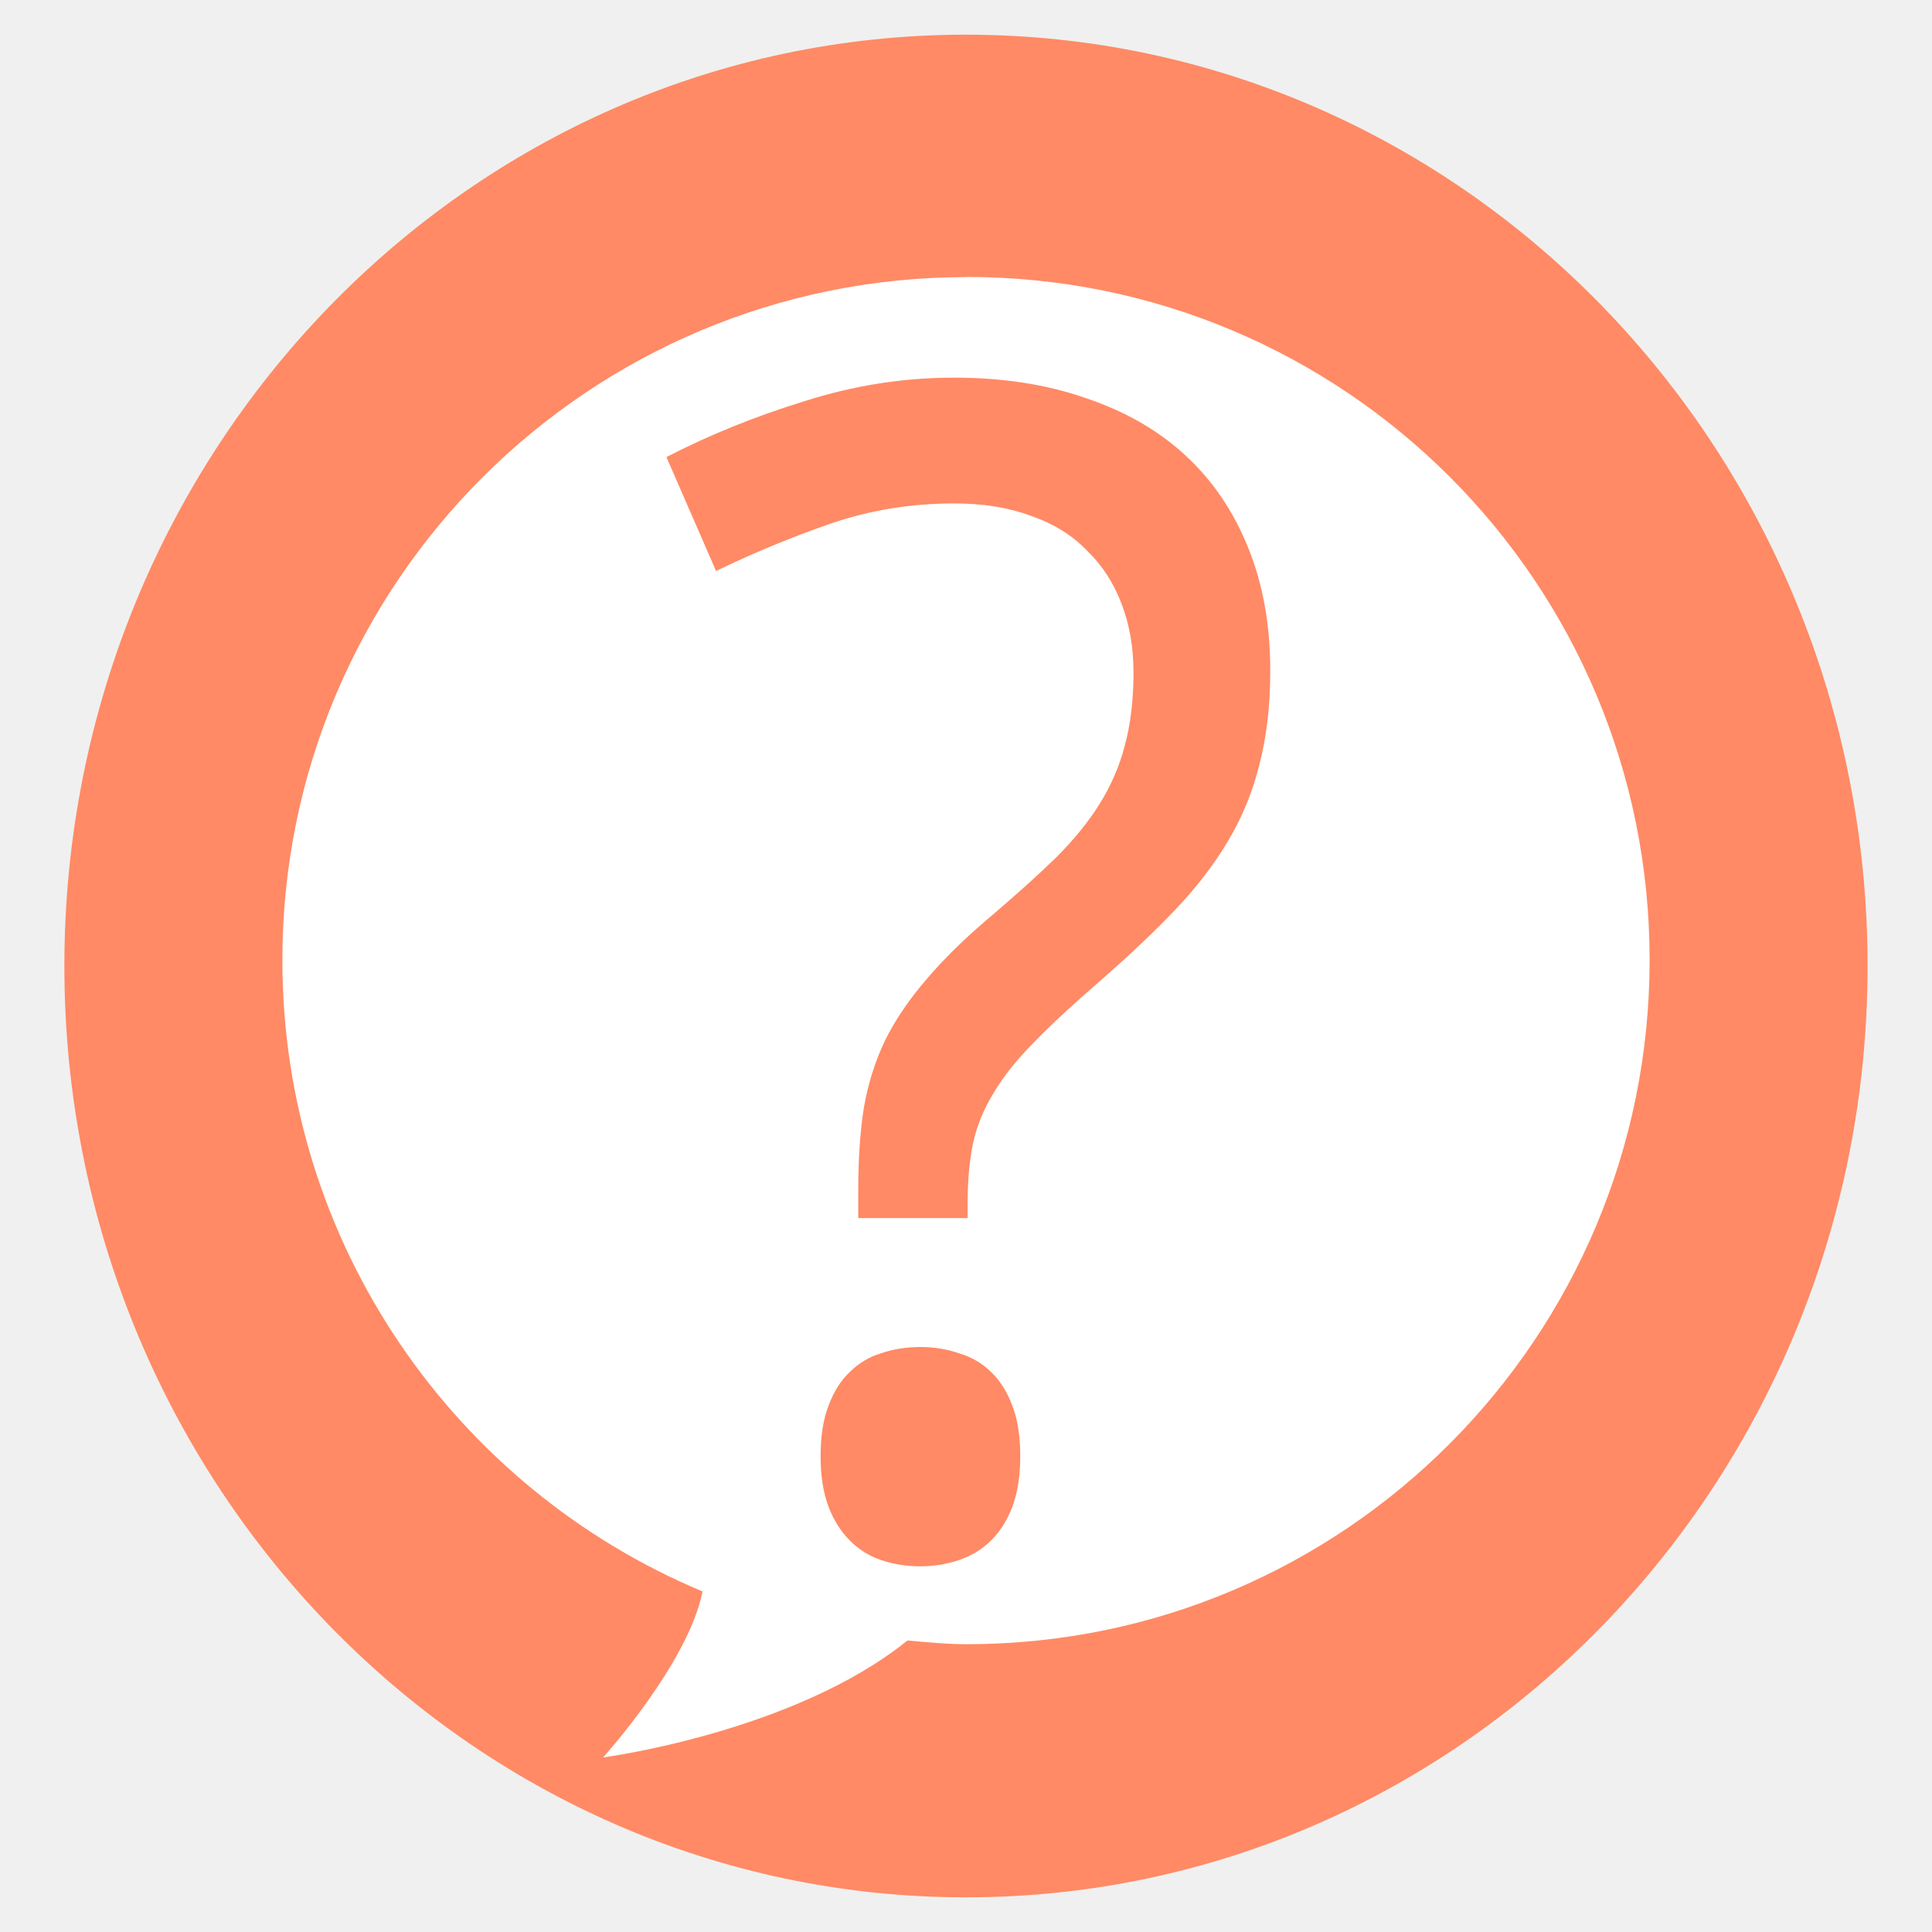
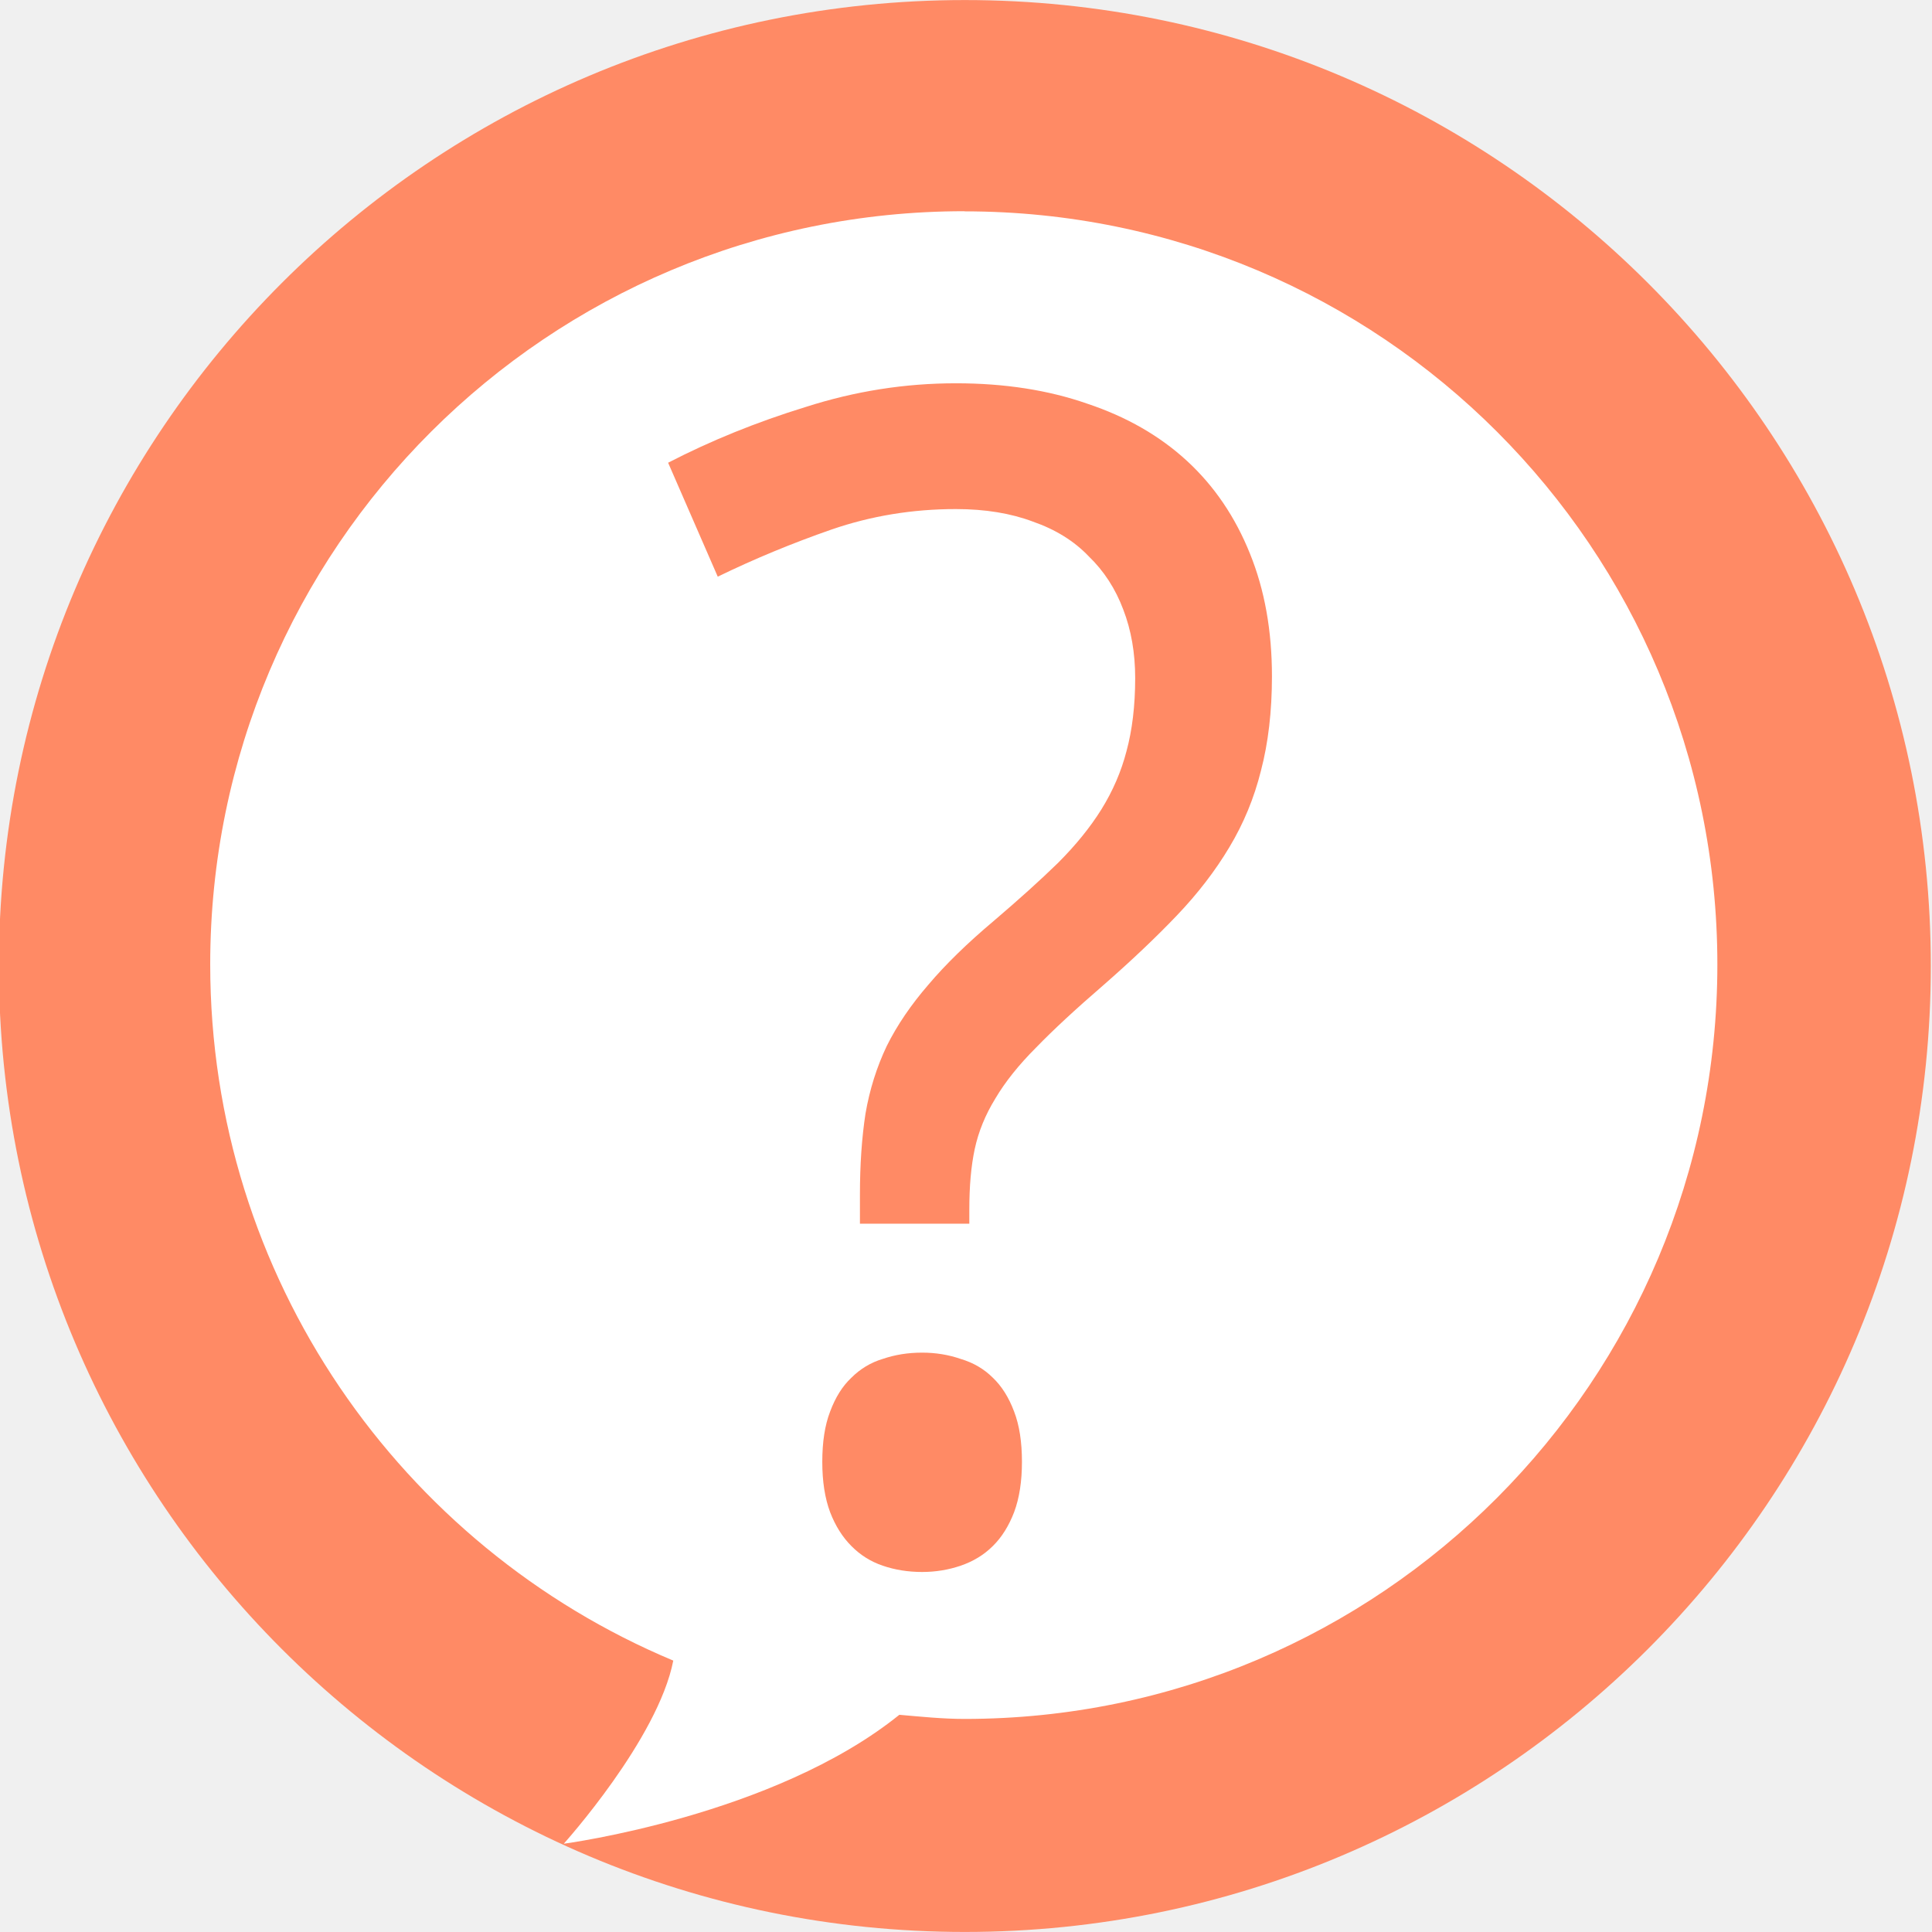
<svg xmlns="http://www.w3.org/2000/svg" xmlns:xlink="http://www.w3.org/1999/xlink" width="48" height="48" id="svg2" version="1.1" viewBox="0 0 13.547 13.547">
  <defs id="defs4">
    <linearGradient id="linearGradient4016">
      <stop style="stop-color:#000000;stop-opacity:1;" offset="0" id="stop4018" />
      <stop id="stop4026" offset="0.908" style="stop-color:#585858;stop-opacity:1;" />
      <stop style="stop-color:#000000;stop-opacity:1;" offset="1" id="stop4020" />
    </linearGradient>
    <linearGradient id="linearGradient4004">
      <stop id="stop4012" offset="0" style="stop-color:#23b28f;stop-opacity:1;" />
      <stop style="stop-color:#23b28f;stop-opacity:1;" offset="0.862" id="stop4014" />
      <stop style="stop-color:#000000;stop-opacity:1;" offset="1" id="stop4008" />
    </linearGradient>
    <linearGradient id="linearGradient3996">
      <stop style="stop-color:#ff8a65;stop-opacity:1;" offset="0" id="stop3998" />
      <stop style="stop-color:#ff8a65;stop-opacity:0.5;" offset="1" id="stop4000" />
    </linearGradient>
    <radialGradient xlink:href="#linearGradient3996" id="radialGradient4002" cx="24.129" cy="24.261" fx="24.129" fy="24.261" r="13.752" gradientUnits="userSpaceOnUse" />
  </defs>
  <g id="layer1" transform="translate(38.11915,-397.8449)" style="display:inline">
-     <path style="fill:#ff8a65;fill-opacity:1;stroke:none" id="path3219" d="m 27.058,34.025 c 0,7.718 -6.057,13.975 -13.529,13.975 -7.472,0 -13.529,-6.257 -13.529,-13.975 0,-7.718 6.057,-13.975 13.529,-13.975 7.472,0 13.529,6.257 13.529,13.975 z" transform="matrix(0.4672905,0,0,0.4672905,-37.66782,388.7189)" />
+     <path style="fill:#ff8a65;fill-opacity:1;stroke:none" id="path3219" d="m 27.058,34.025 a 13.529,13.975 0 1 1 -27.058,0 13.529,13.975 0 1 1 27.058,0 z" transform="matrix(0.5006506,0,0,0.4846623,-38.12702,388.1278)" />
  </g>
  <g id="layer3">
-     <path style="fill:#ffffff;fill-opacity:1;stroke:none" d="m 6.778,1.943 c -2.648,0 -4.798,2.141 -4.798,4.789 0,1.993 1.215,3.704 2.946,4.427 -0.098,0.501 -0.697,1.164 -0.697,1.164 0,0 1.336,-0.176 2.134,-0.82 0.136,0.012 0.276,0.026 0.415,0.026 2.648,0 4.789,-2.15 4.789,-4.798 0,-2.648 -2.141,-4.789 -4.789,-4.789 z" id="path4029" />
+     <path style="fill:#ffffff;fill-opacity:1;stroke:none" d="m 6.762,1.481 c -2.919,0 -5.288,2.361 -5.288,5.281 0,2.197 1.34,4.084 3.247,4.882 -0.108,0.552 -0.768,1.284 -0.768,1.284 0,0 1.473,-0.194 2.353,-0.904 0.15,0.013 0.304,0.029 0.457,0.029 2.919,0 5.279,-2.371 5.279,-5.29 0,-2.92 -2.36,-5.281 -5.279,-5.281 z" id="path4029" />
+   </g>
+   <g id="layer2" style="display:none">
+     <path style="fill:#ff8a65;fill-opacity:1;stroke:none" d="m 3.509,7.028 c -0.191,0.97 2.512,1.706 4.175,1.779 0.85,0.038 2.293,-0.082 2.378,-0.929 0.059,-0.59 -1.496,-0.96 -1.496,-0.96 0,0 -0.248,-1.183 -0.661,-1.575 C 7.451,4.914 6.763,4.755 6.141,4.714 5.567,4.676 5.049,4.86 4.613,5.107 4.081,5.41 3.871,5.189 3.509,7.028 z" id="path3990" />
  </g>
  <g id="layer4">
-     <g style="font-size:11.289px;font-style:normal;font-variant:normal;font-weight:normal;font-stretch:normal;line-height:125%;letter-spacing:0px;word-spacing:0px;fill:#ff8a65;fill-opacity:1;stroke:none;font-family:DejaVu Sans;-inkscape-font-specification:DejaVu Sans" id="text3169">
+     <g transform="translate(0.01178503,0.03955264)" style="font-size:11.289px;font-style:normal;font-variant:normal;font-weight:normal;font-stretch:normal;line-height:125%;letter-spacing:0px;word-spacing:0px;fill:#ff8a65;fill-opacity:1;stroke:none;font-family:DejaVu Sans;-inkscape-font-specification:DejaVu Sans" id="text3169">
      <path d="m 6.018,8.541 0,-0.204 C 6.018,8.127 6.031,7.938 6.057,7.769 6.086,7.6 6.136,7.442 6.206,7.295 6.279,7.148 6.377,7.005 6.498,6.865 6.619,6.722 6.772,6.573 6.955,6.419 7.132,6.268 7.283,6.132 7.407,6.011 7.532,5.886 7.633,5.761 7.711,5.636 7.791,5.507 7.85,5.371 7.887,5.228 7.927,5.081 7.948,4.91 7.948,4.715 7.948,4.539 7.92,4.379 7.865,4.236 7.81,4.089 7.729,3.964 7.622,3.861 7.52,3.754 7.389,3.673 7.231,3.618 7.077,3.56 6.897,3.53 6.691,3.53 6.386,3.53 6.096,3.578 5.82,3.673 5.544,3.769 5.278,3.879 5.021,4.004 L 4.673,3.205 C 4.971,3.051 5.293,2.92 5.638,2.814 5.984,2.703 6.334,2.648 6.691,2.648 c 0.342,8.1e-6 0.649,0.048 0.921,0.143 0.276,0.092 0.509,0.226 0.7,0.402 0.191,0.176 0.338,0.393 0.441,0.65 0.103,0.254 0.154,0.54 0.154,0.86 -4.4e-6,0.246 -0.026,0.467 -0.077,0.661 C 8.782,5.557 8.708,5.735 8.609,5.9 8.51,6.066 8.387,6.226 8.24,6.38 8.093,6.534 7.92,6.698 7.722,6.871 7.531,7.036 7.374,7.181 7.253,7.306 7.132,7.427 7.036,7.547 6.967,7.664 6.897,7.778 6.849,7.896 6.823,8.017 6.797,8.138 6.785,8.28 6.785,8.442 l 0,0.099 -0.766,0 M 5.754,10.211 c -1.3e-6,-0.14 0.018,-0.257 0.055,-0.353 0.037,-0.099 0.086,-0.178 0.149,-0.237 0.062,-0.062 0.136,-0.107 0.22,-0.132 0.085,-0.029 0.176,-0.044 0.276,-0.044 0.096,1.4e-6 0.186,0.015 0.27,0.044 0.088,0.026 0.164,0.07 0.226,0.132 0.062,0.059 0.112,0.138 0.149,0.237 0.037,0.096 0.055,0.213 0.055,0.353 -2.7e-6,0.136 -0.018,0.254 -0.055,0.353 -0.037,0.096 -0.086,0.175 -0.149,0.237 -0.062,0.062 -0.138,0.108 -0.226,0.138 -0.085,0.029 -0.175,0.044 -0.27,0.044 -0.099,0 -0.191,-0.015 -0.276,-0.044 -0.085,-0.029 -0.158,-0.075 -0.22,-0.138 -0.062,-0.062 -0.112,-0.141 -0.149,-0.237 -0.037,-0.099 -0.055,-0.217 -0.055,-0.353" style="fill:#ff8a65;font-family:Droid Sans;-inkscape-font-specification:Droid Sans" id="path3198" />
    </g>
  </g>
-   <g id="layer2" />
</svg>
